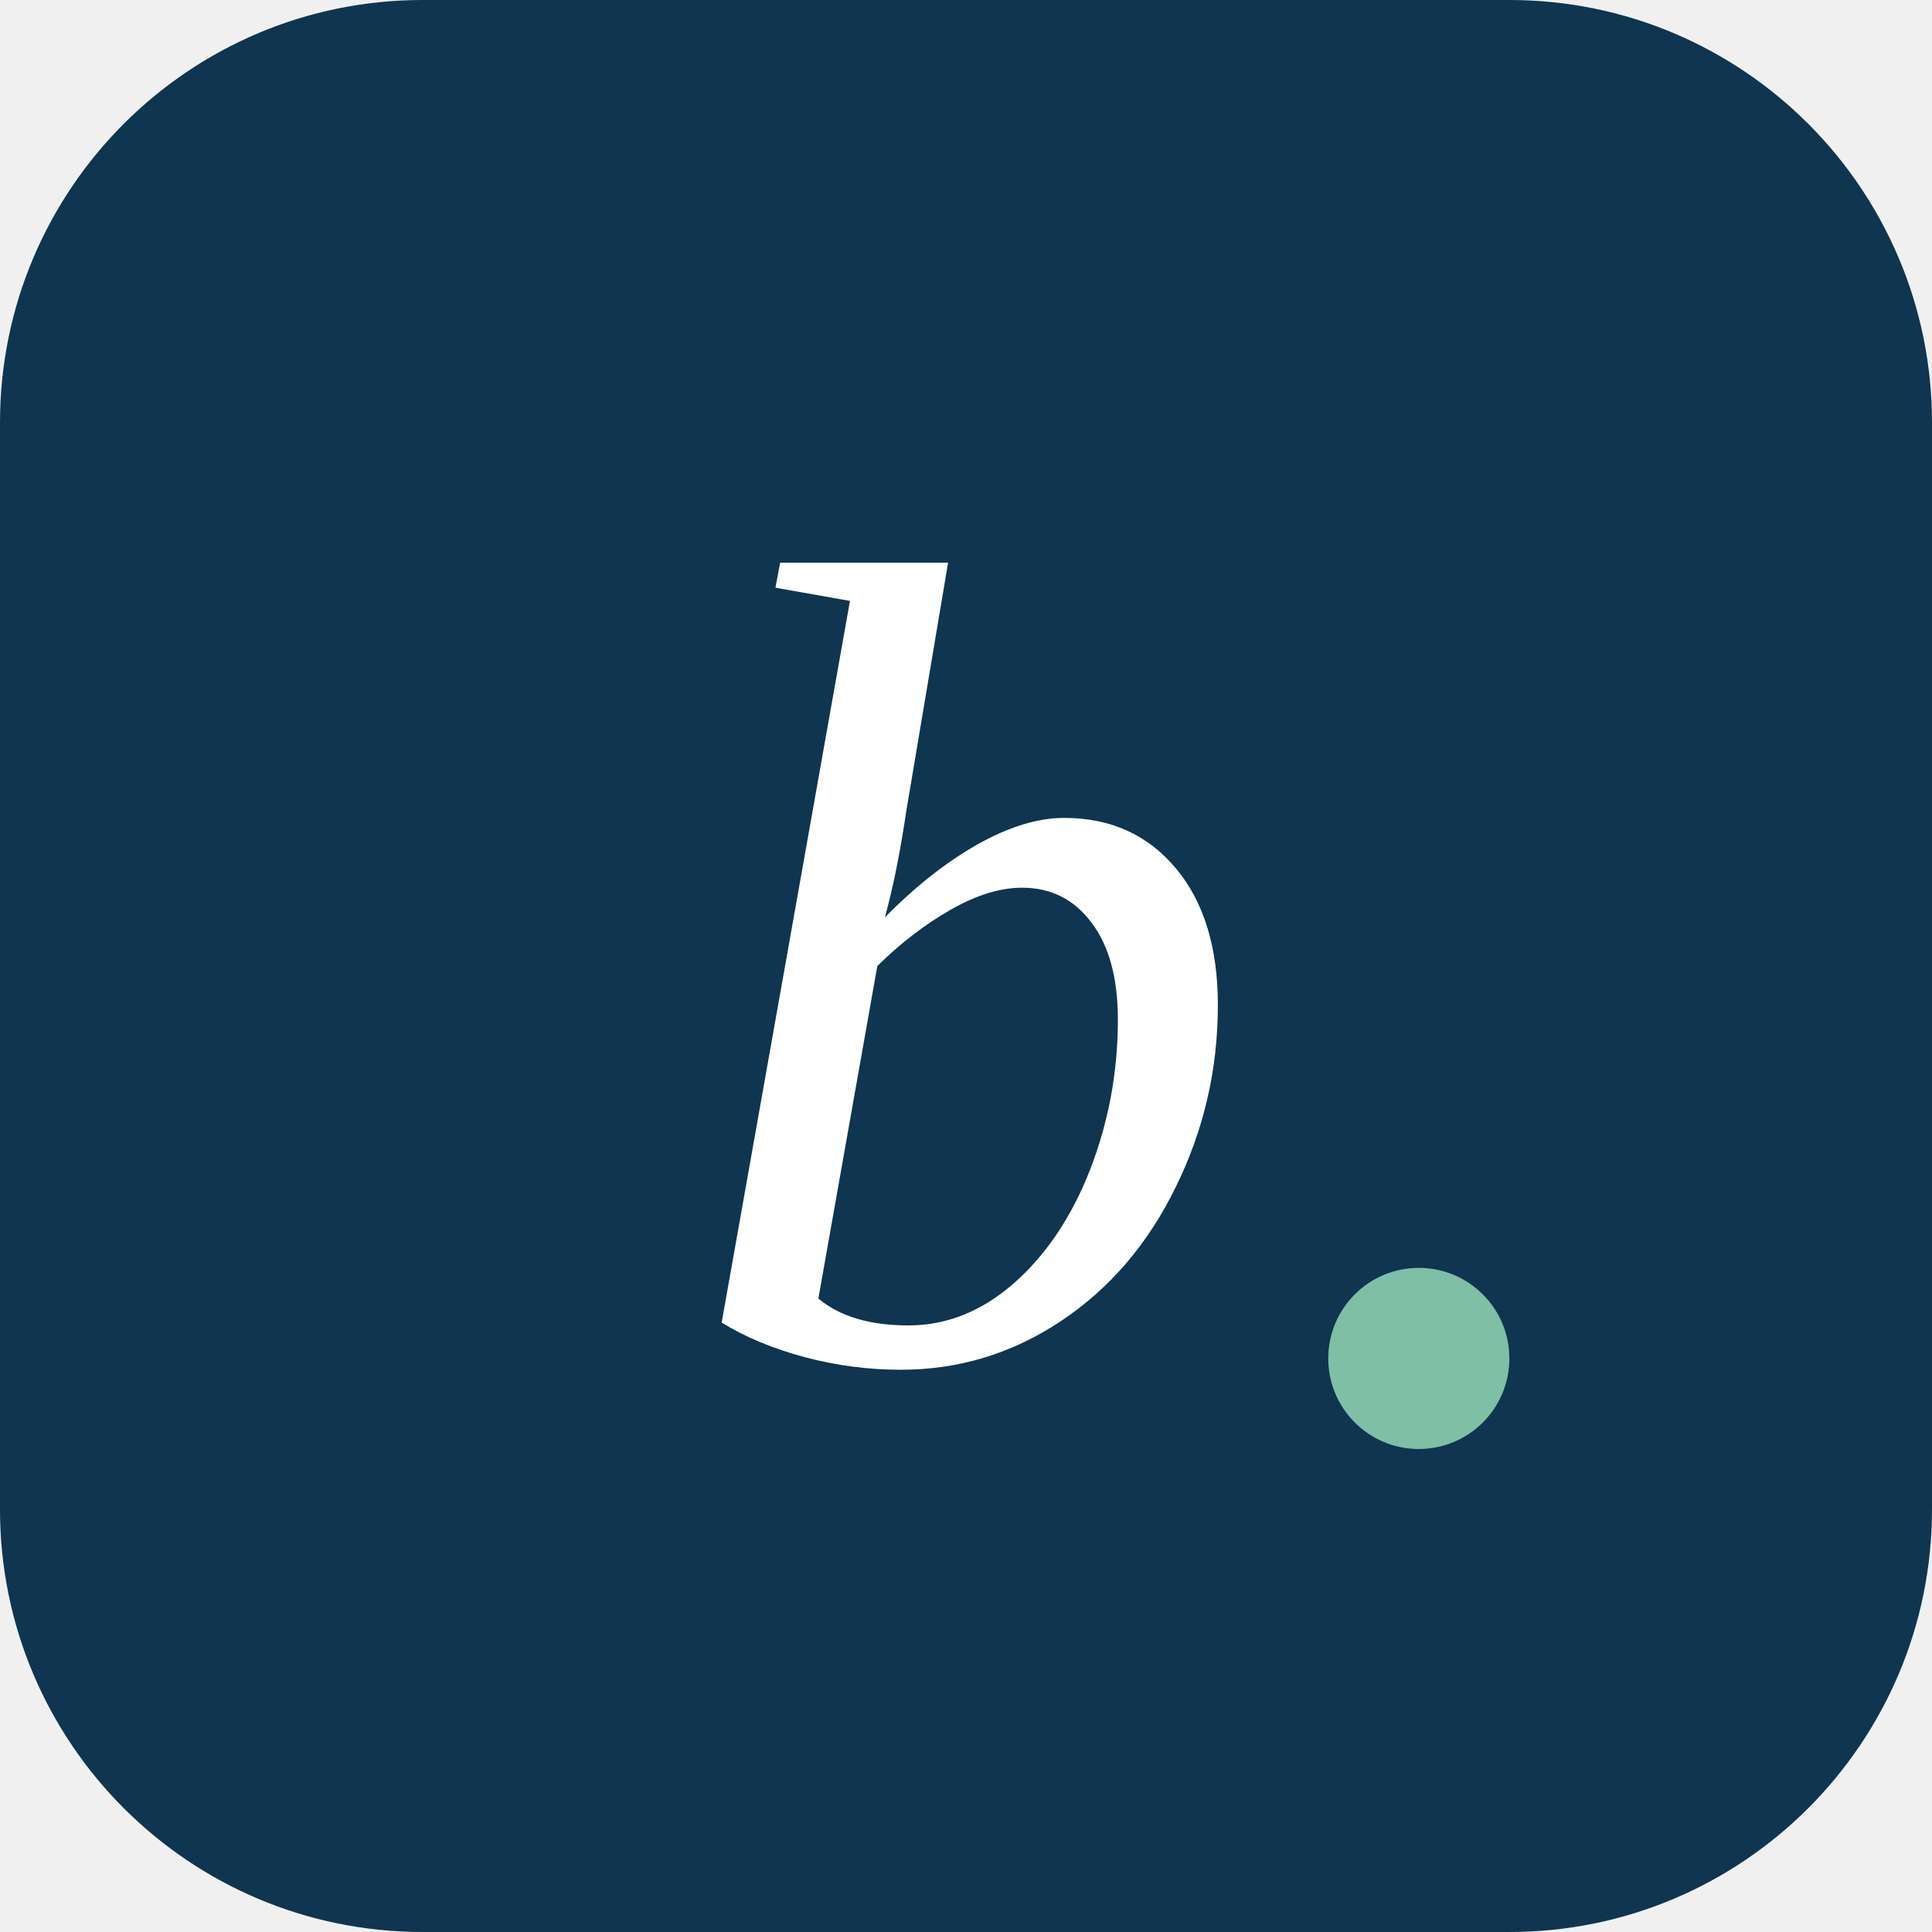
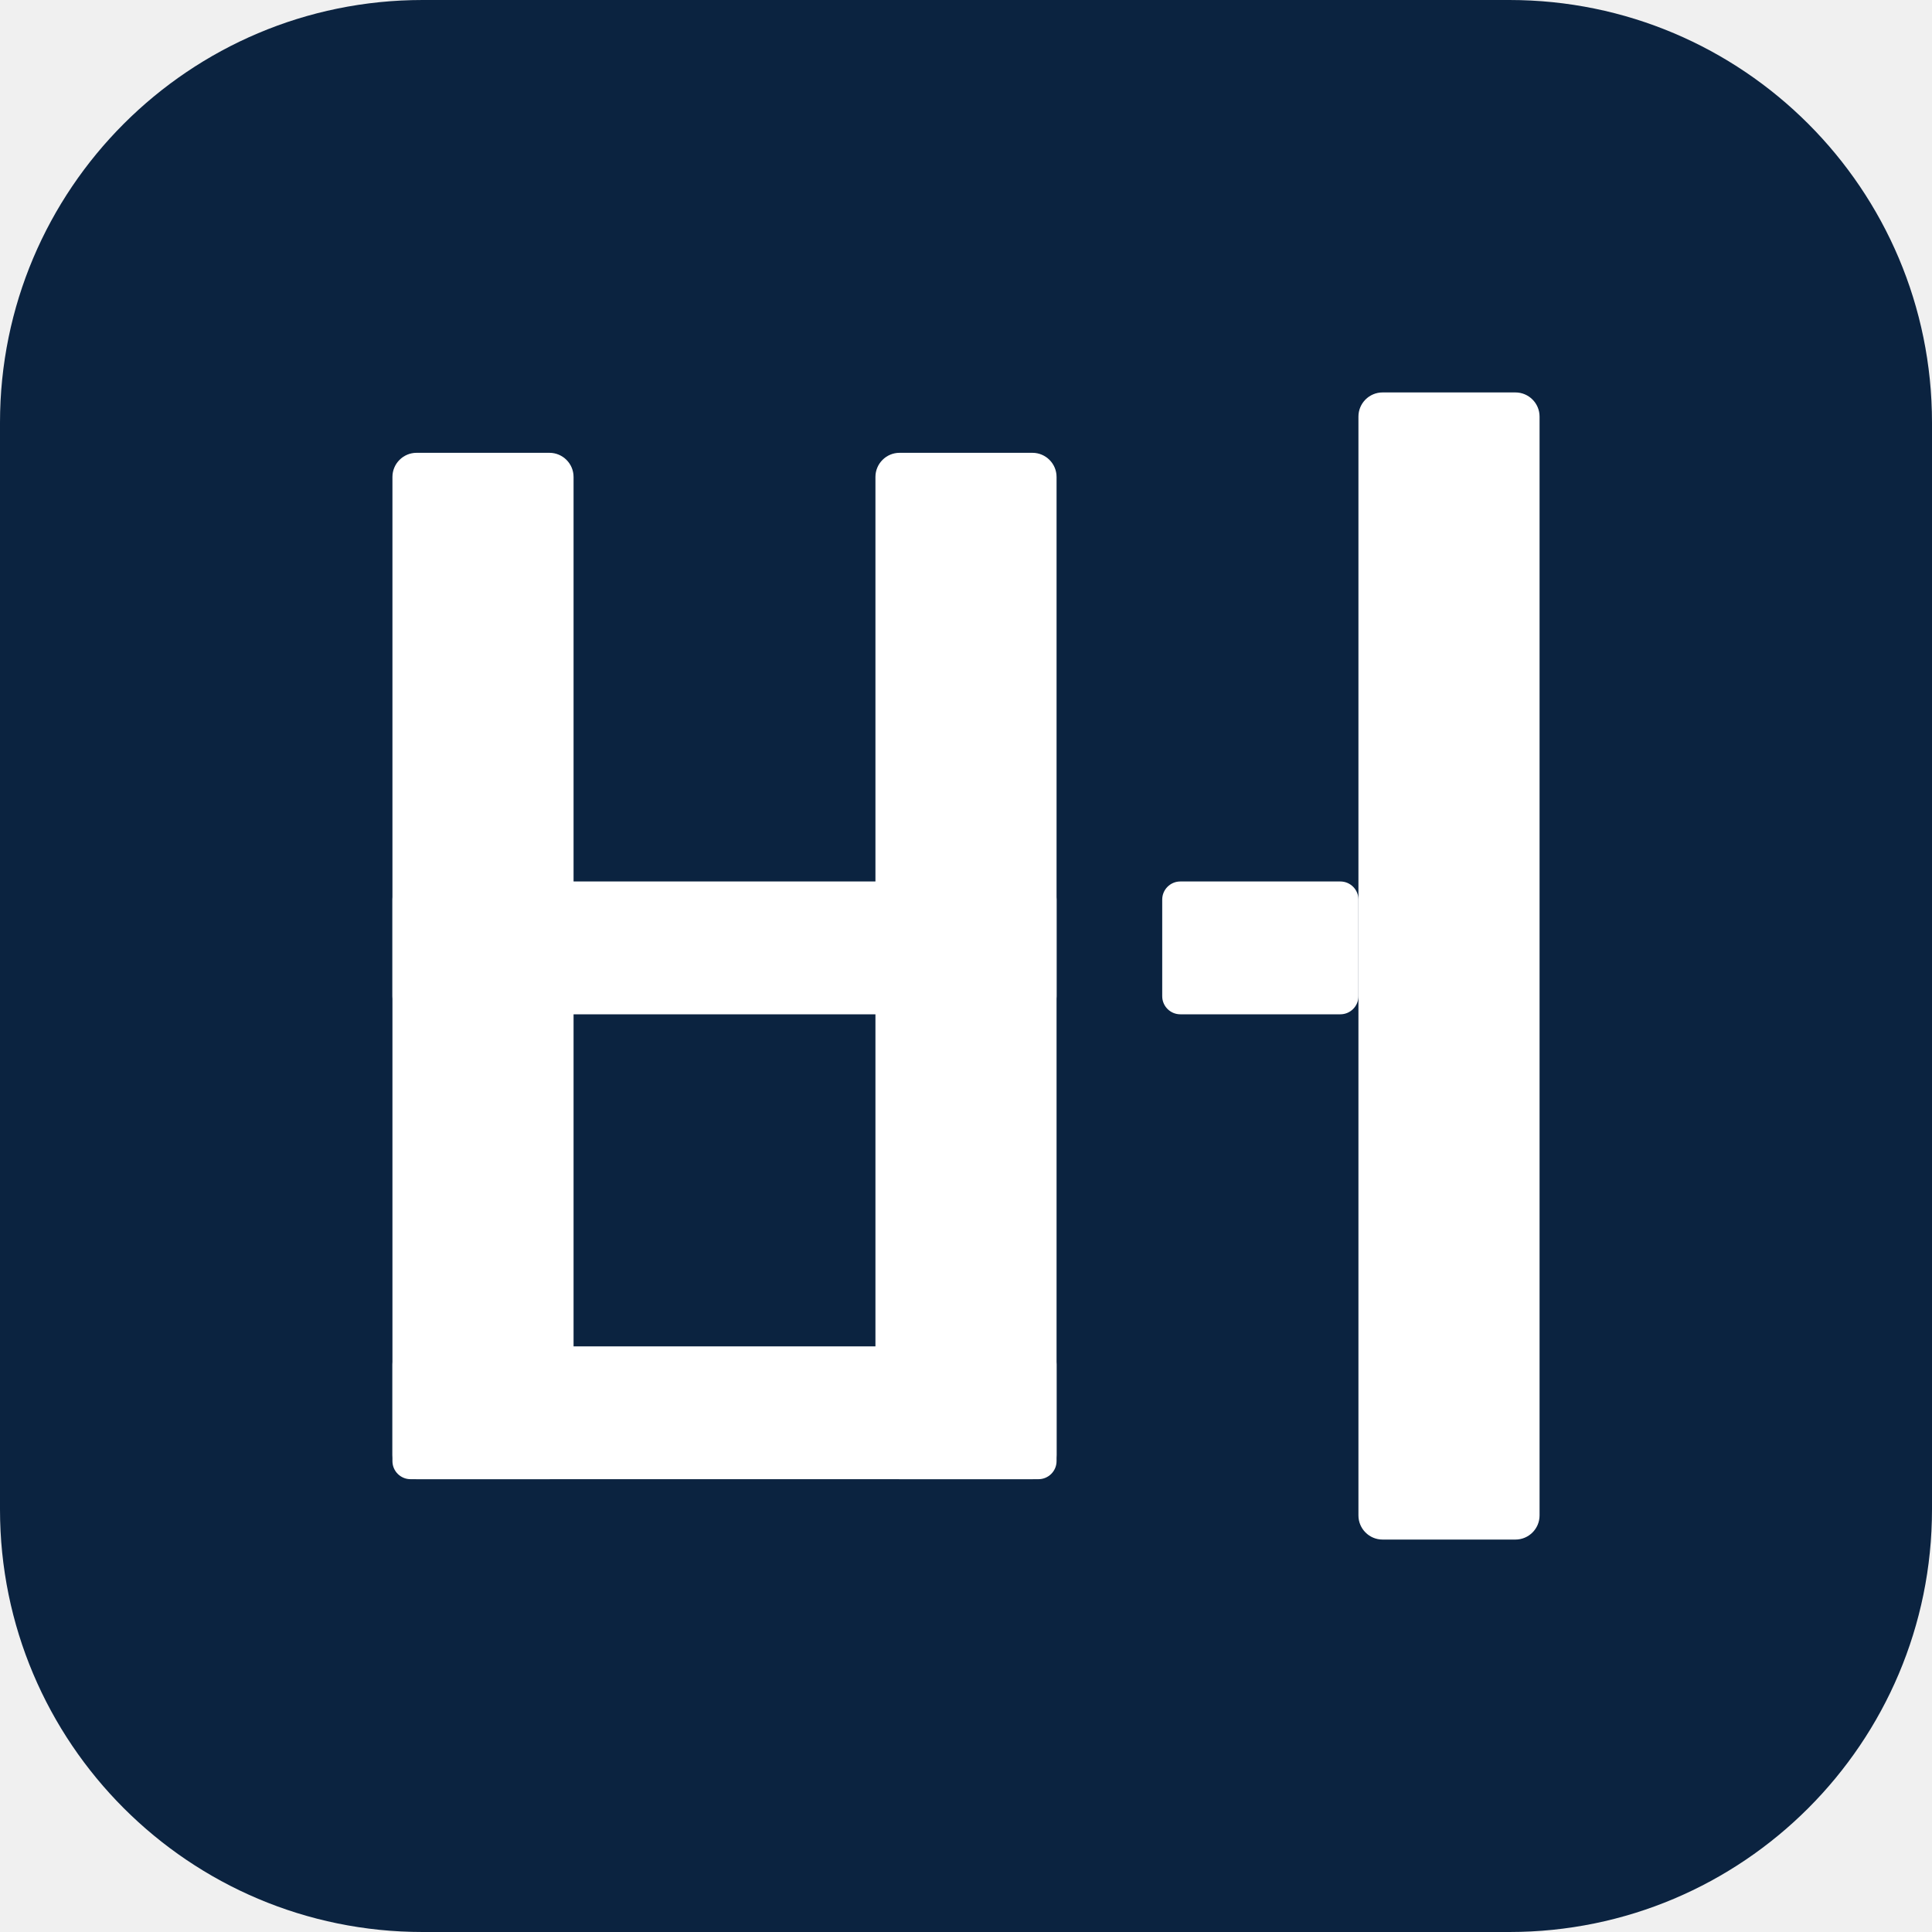
- <svg xmlns="http://www.w3.org/2000/svg" viewBox="0 0 64 64" role="img" aria-label="buffetkimz">
-   <rect width="64" height="64" rx="14" fill="#0f3550" />
-   <text x="32" y="45" text-anchor="middle" font-family="Georgia, 'Times New Roman', serif" font-style="italic" font-size="38" fill="#ffffff">b</text>
-   <rect x="44" y="42" width="6" height="6" rx="3" fill="#7fbfa6" />
+ <svg xmlns="http://www.w3.org/2000/svg" viewBox="0 0 64 64" role="img" aria-label="버핏킴즈 buffetkimz">
+   <rect width="64" height="64" rx="14" fill="#0b2340" />
+   <g fill="#ffffff">
+     <rect x="13" y="15" width="6" height="34" rx="0.8" />
+     <rect x="29" y="15" width="6" height="34" rx="0.8" />
+     <rect x="13" y="29.2" width="22" height="4.4" rx="0.6" />
+     <rect x="13" y="44.6" width="22" height="4.4" rx="0.6" />
+     <rect x="45" y="13" width="6" height="38" rx="0.8" />
+     <rect x="38.5" y="29.2" width="6.5" height="4.4" rx="0.6" />
+   </g>
</svg>
